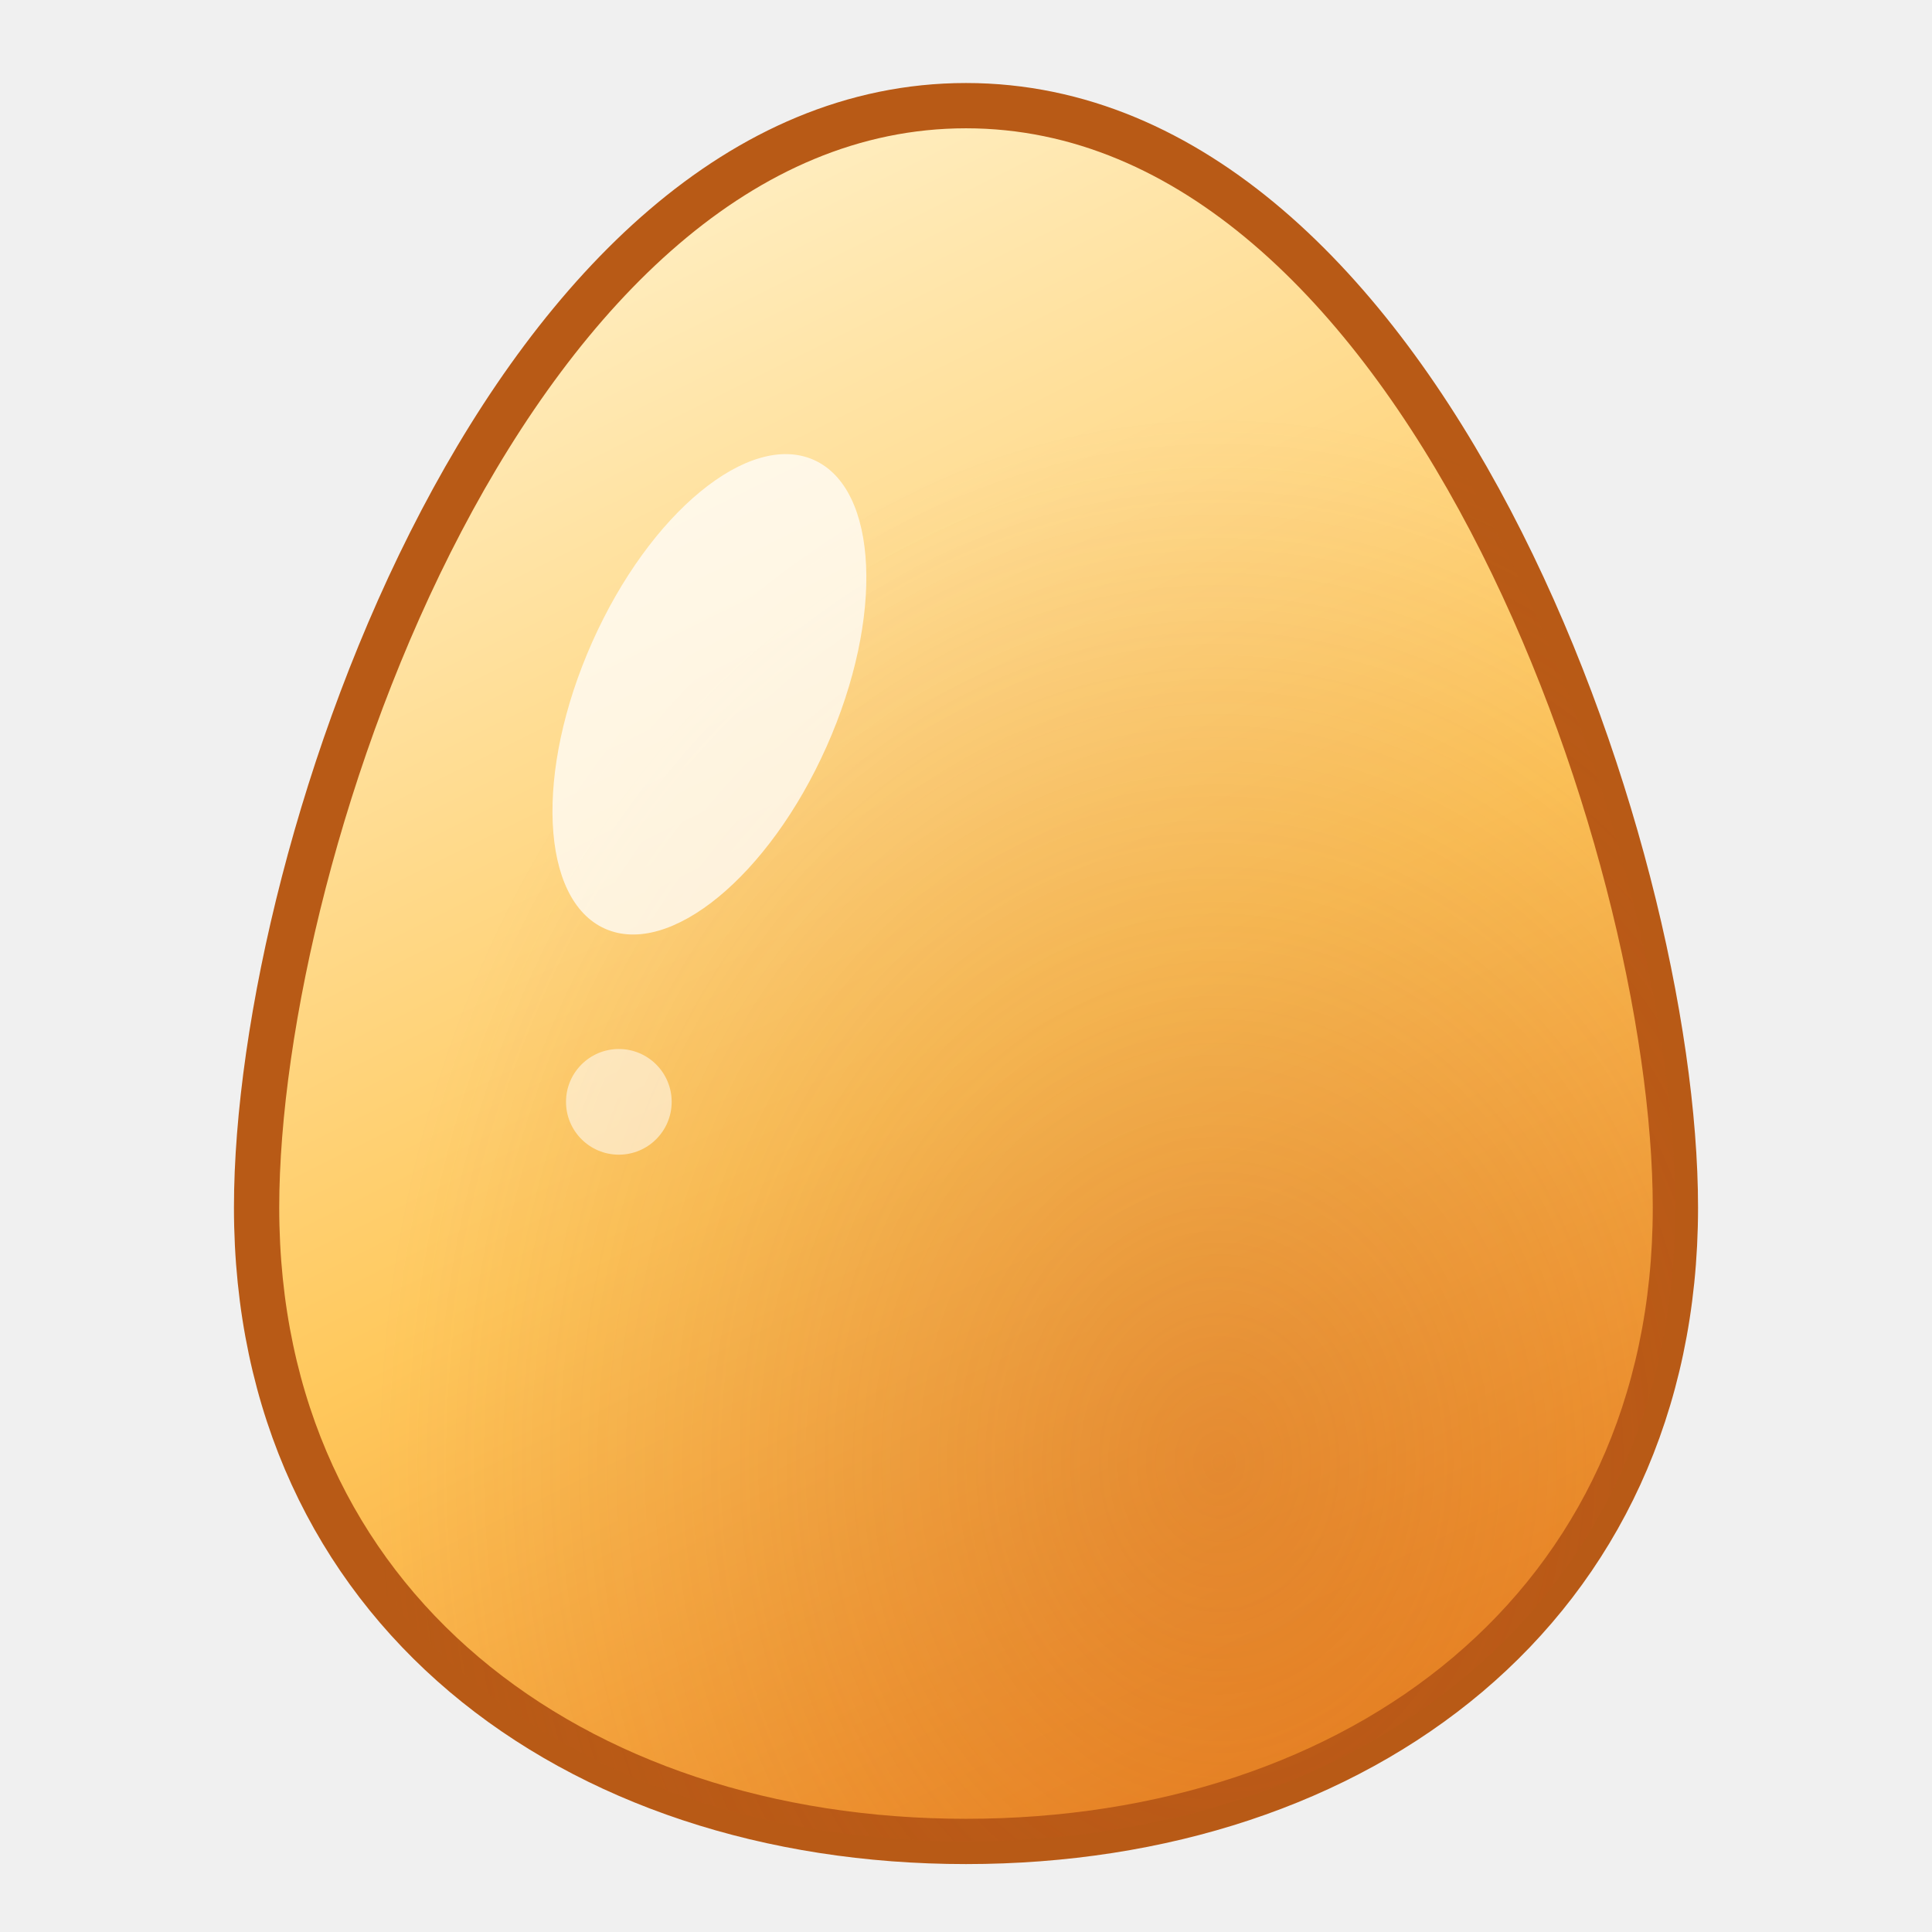
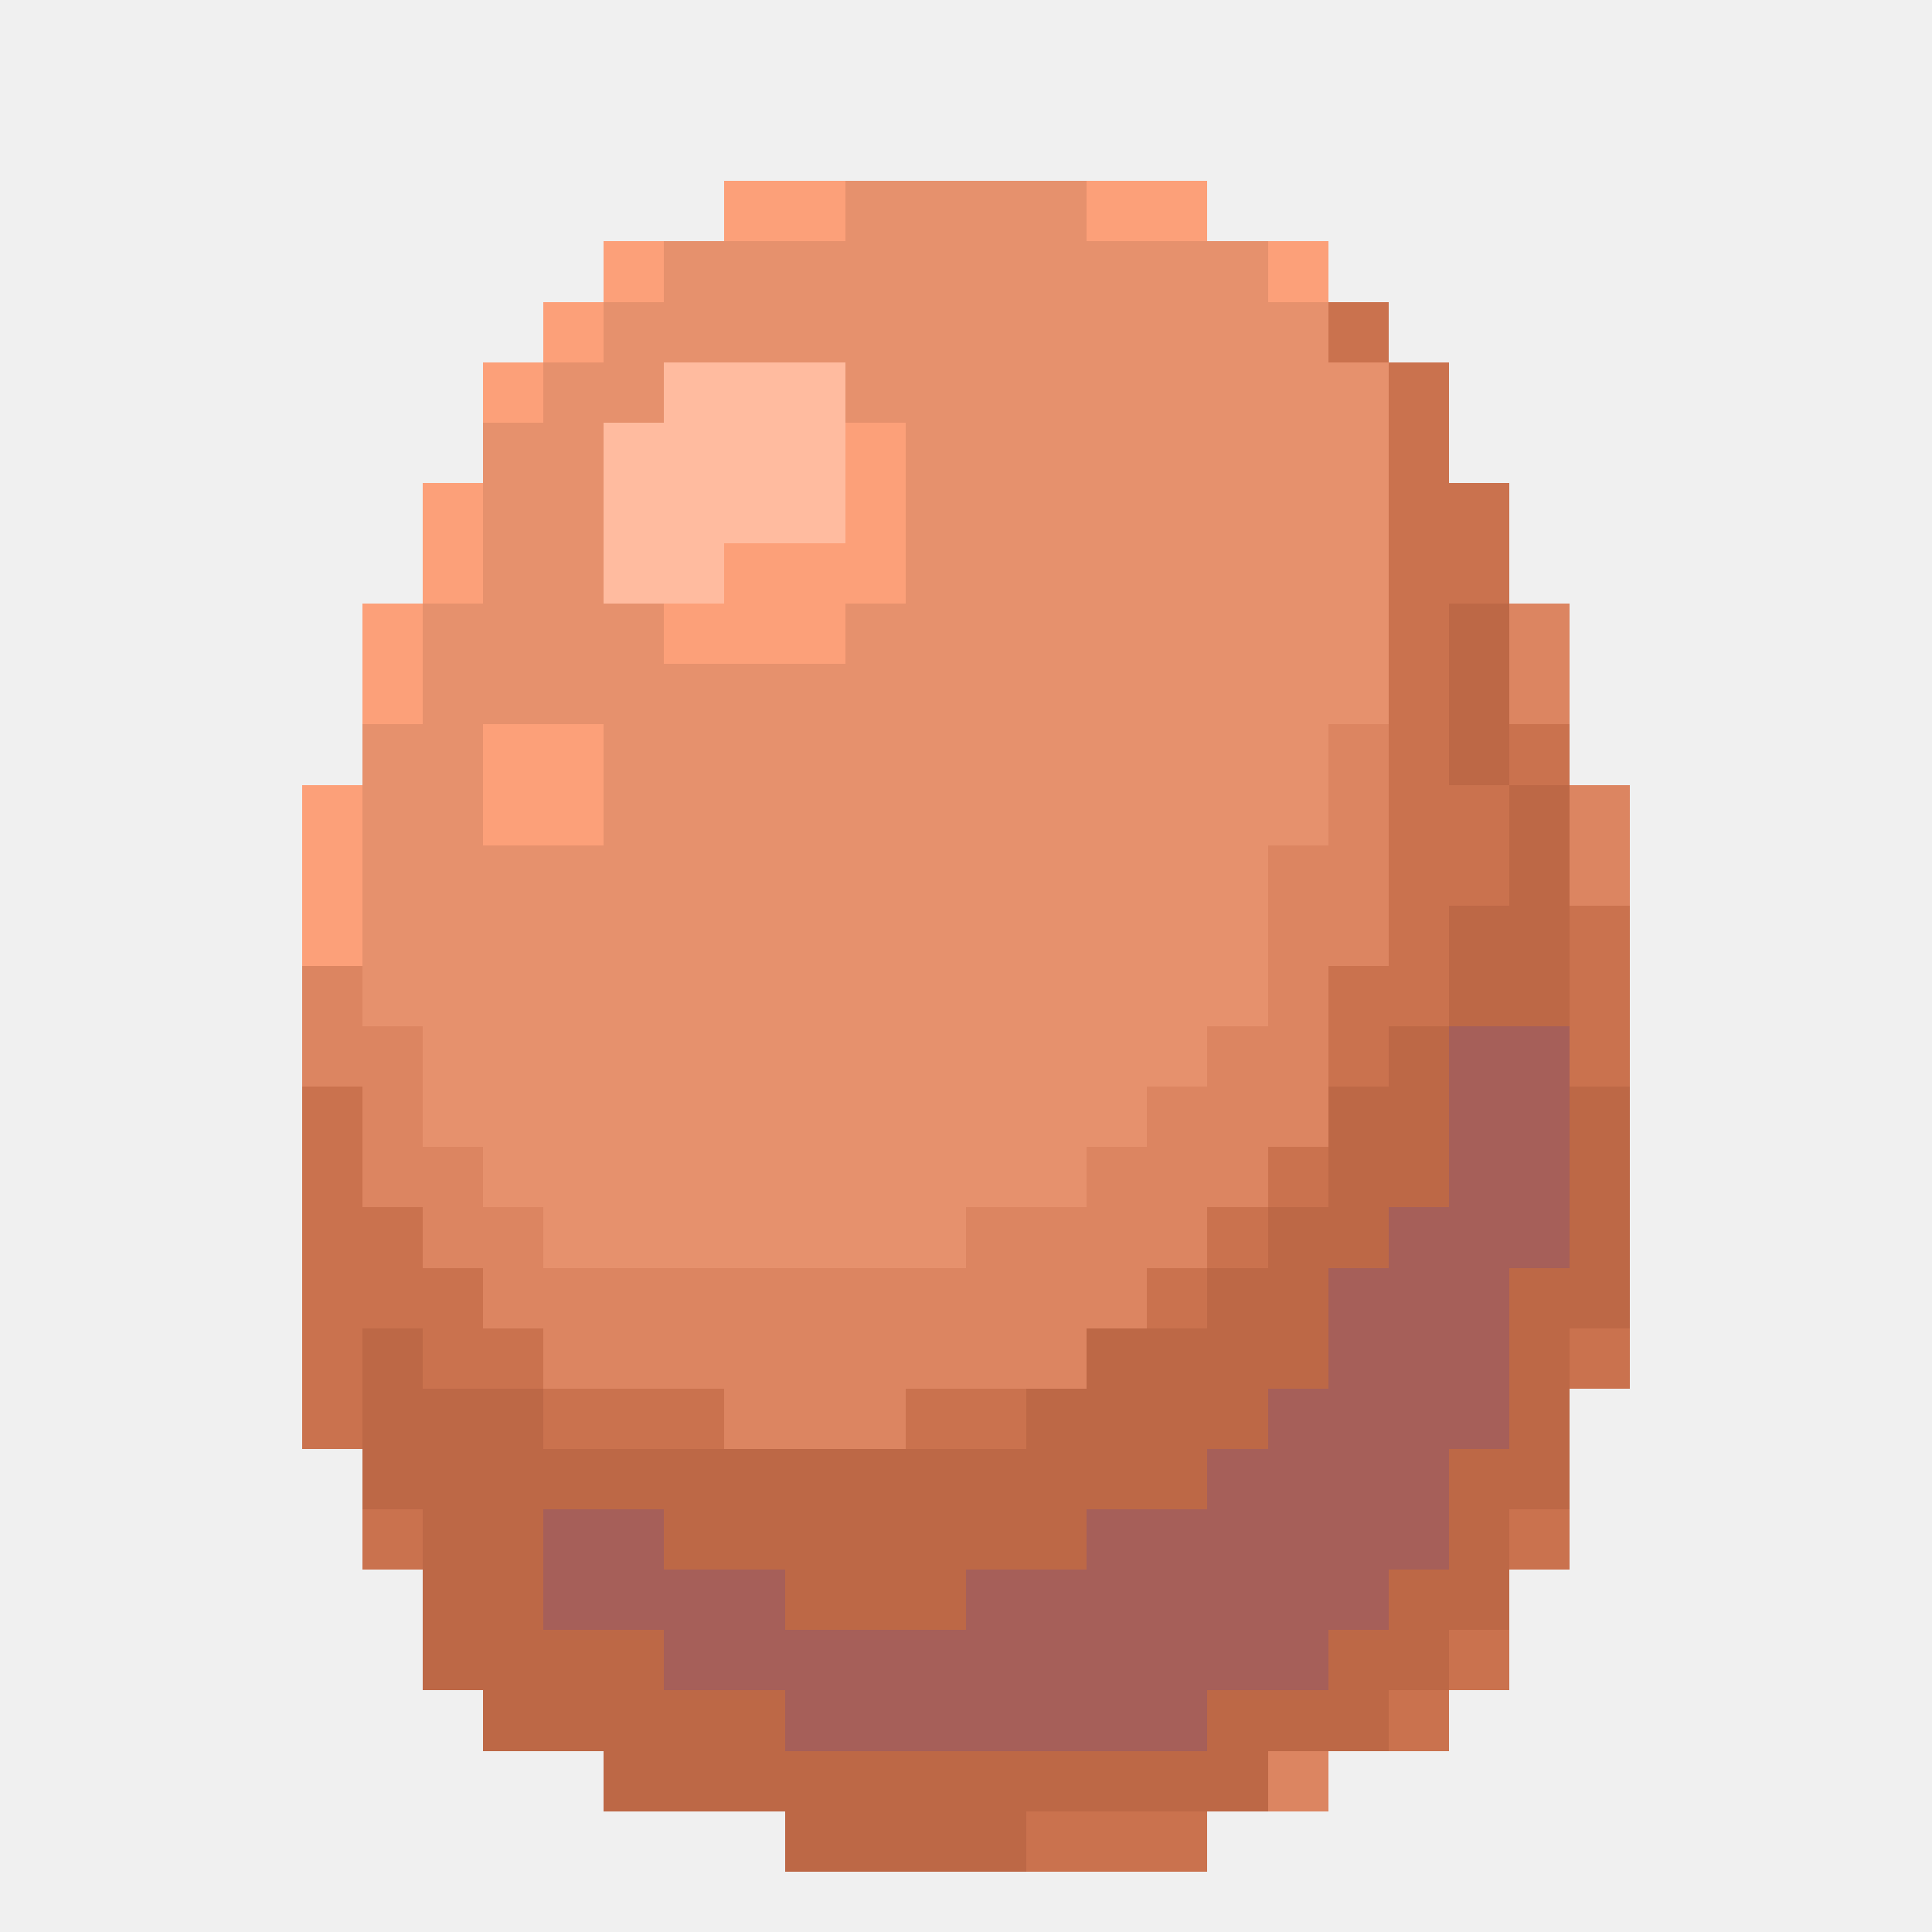
- <svg xmlns="http://www.w3.org/2000/svg" width="256" height="256" viewBox="0 0 256 256">
-   <defs>
-     <linearGradient id="shell" x1="0.3" y1="0" x2="0.7" y2="1">
-       <stop offset="0" stop-color="#FFF1C9" />
-       <stop offset="0.55" stop-color="#FFC85C" />
-       <stop offset="1" stop-color="#F08A24" />
-     </linearGradient>
-     <radialGradient id="shade" cx="0.68" cy="0.78" r="0.6">
-       <stop offset="0" stop-color="#C2581A" stop-opacity="0.35" />
-       <stop offset="1" stop-color="#C2581A" stop-opacity="0" />
-     </radialGradient>
-   </defs>
-   <path d="M128 14 C188 14 222 112 222 160 C222 213 180 244 128 244 C76 244 34 213 34 160 C34 112 68 14 128 14 Z" fill="url(#shell)" stroke="#B85A16" stroke-width="6" />
-   <path d="M128 14 C188 14 222 112 222 160 C222 213 180 244 128 244 C76 244 34 213 34 160 C34 112 68 14 128 14 Z" fill="url(#shade)" />
-   <ellipse cx="94" cy="92" rx="17" ry="34" transform="rotate(24 94 92)" fill="#FFFFFF" fill-opacity="0.75" />
-   <circle cx="82" cy="146" r="7" fill="#FFFFFF" fill-opacity="0.55" />
+ <svg xmlns="http://www.w3.org/2000/svg" width="256" height="256" viewBox="0 0 32 32" shape-rendering="crispEdges">
+   <path fill="#bd6846" d="M24 10h1v1h-1zM24 11h1v1h-1zM24 12h1v1h-1zM25 13h1v1h-1zM25 14h1v1h-1zM24 15h2v1h-2zM24 16h2v1h-2zM23 17h1v1h-1zM22 18h2v1h-2zM26 18h1v1h-1zM22 19h2v1h-2zM26 19h1v1h-1zM21 20h2v1h-2zM26 20h1v1h-1zM20 21h2v1h-2zM25 21h2v1h-2zM6 22h1v1h-1zM18 22h4v1h-4zM25 22h1v1h-1zM6 23h3v1h-3zM17 23h4v1h-4zM25 23h1v1h-1zM6 24h14v1h-14zM24 24h2v1h-2zM7 25h2v1h-2zM11 25h7v1h-7zM24 25h1v1h-1zM7 26h2v1h-2zM13 26h3v1h-3zM23 26h2v1h-2zM7 27h4v1h-4zM22 27h2v1h-2zM8 28h5v1h-5zM20 28h3v1h-3zM10 29h11v1h-11zM13 30h4v1h-4z" />
+   <path fill="#ca724e" d="M22 5h1v1h-1zM23 6h1v1h-1zM23 7h1v1h-1zM23 8h2v1h-2zM23 9h2v1h-2zM23 10h1v1h-1zM23 11h1v1h-1zM23 12h1v1h-1zM25 12h1v1h-1zM23 13h2v1h-2zM23 14h2v1h-2zM23 15h1v1h-1zM26 15h1v1h-1zM22 16h2v1h-2zM26 16h1v1h-1zM22 17h1v1h-1zM26 17h1v1h-1zM5 18h1v1h-1zM5 19h1v1h-1zM21 19h1v1h-1zM5 20h2v1h-2zM20 20h1v1h-1zM5 21h3v1h-3zM19 21h1v1h-1zM5 22h1v1h-1zM7 22h2v1h-2zM26 22h1v1h-1zM5 23h1v1h-1zM9 23h3v1h-3zM15 23h2v1h-2zM6 25h1v1h-1zM25 25h1v1h-1zM24 27h1v1h-1zM23 28h1v1h-1zM17 30h3v1h-3z" />
+   <path fill="#e6916d" d="M14 3h4v1h-4zM11 4h10v1h-10zM10 5h12v1h-12zM9 6h2v1h-2zM14 6h9v1h-9zM8 7h2v1h-2zM15 7h8v1h-8zM8 8h2v1h-2zM15 8h8v1h-8zM8 9h2v1h-2zM15 9h8v1h-8zM7 10h4v1h-4zM14 10h9v1h-9zM7 11h16v1h-16zM6 12h2v1h-2zM10 12h12v1h-12zM6 13h2v1h-2zM10 13h12v1h-12zM6 14h15v1h-15zM6 15h15v1h-15zM6 16h15v1h-15zM7 17h13v1h-13zM7 18h12v1h-12zM8 19h10v1h-10zM9 20h7v1h-7z" />
+   <path fill="#dc8561" d="M25 10h1v1h-1zM25 11h1v1h-1zM22 12h1v1h-1zM22 13h1v1h-1zM26 13h1v1h-1zM21 14h2v1h-2zM26 14h1v1h-1zM21 15h2v1h-2zM5 16h1v1h-1zM21 16h1v1h-1zM5 17h2v1h-2zM20 17h2v1h-2zM6 18h1v1h-1zM19 18h3v1h-3zM6 19h2v1h-2zM18 19h3v1h-3zM7 20h2v1h-2zM16 20h4v1h-4zM8 21h11v1h-11zM9 22h9v1h-9zM12 23h3v1h-3zM21 29h1v1h-1z" />
+   <path fill="#fca079" d="M12 3h2v1h-2zM18 3h2v1h-2zM10 4h1v1h-1zM21 4h1v1h-1zM9 5h1v1h-1zM8 6h1v1h-1zM14 7h1v1h-1zM7 8h1v1h-1zM14 8h1v1h-1zM7 9h1v1h-1zM12 9h3v1h-3zM6 10h1v1h-1zM11 10h3v1h-3zM6 11h1v1h-1zM8 12h2v1h-2zM5 13h1v1h-1zM8 13h2v1h-2zM5 14h1v1h-1zM5 15h1v1h-1z" />
+   <path fill="#a65f59" d="M24 17h2v1h-2zM24 18h2v1h-2zM24 19h2v1h-2zM23 20h3v1h-3zM22 21h3v1h-3zM22 22h3v1h-3zM21 23h4v1h-4zM20 24h4v1h-4zM9 25h2v1h-2zM18 25h6v1h-6zM9 26h4v1h-4zM16 26h7v1h-7zM11 27h11v1h-11zM13 28h7v1h-7z" />
+   <path fill="#ffbb9f" d="M11 6h3v1h-3zM10 7h4v1h-4zM10 8h4v1h-4zM10 9h2v1h-2z" />
</svg>
